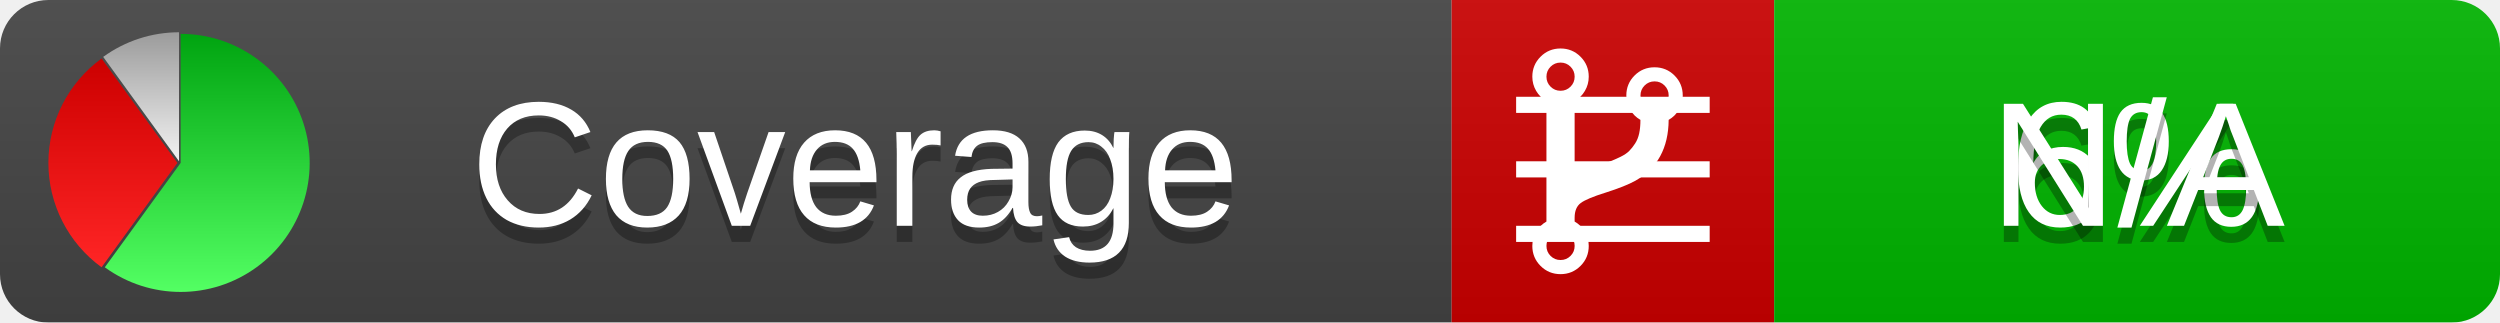
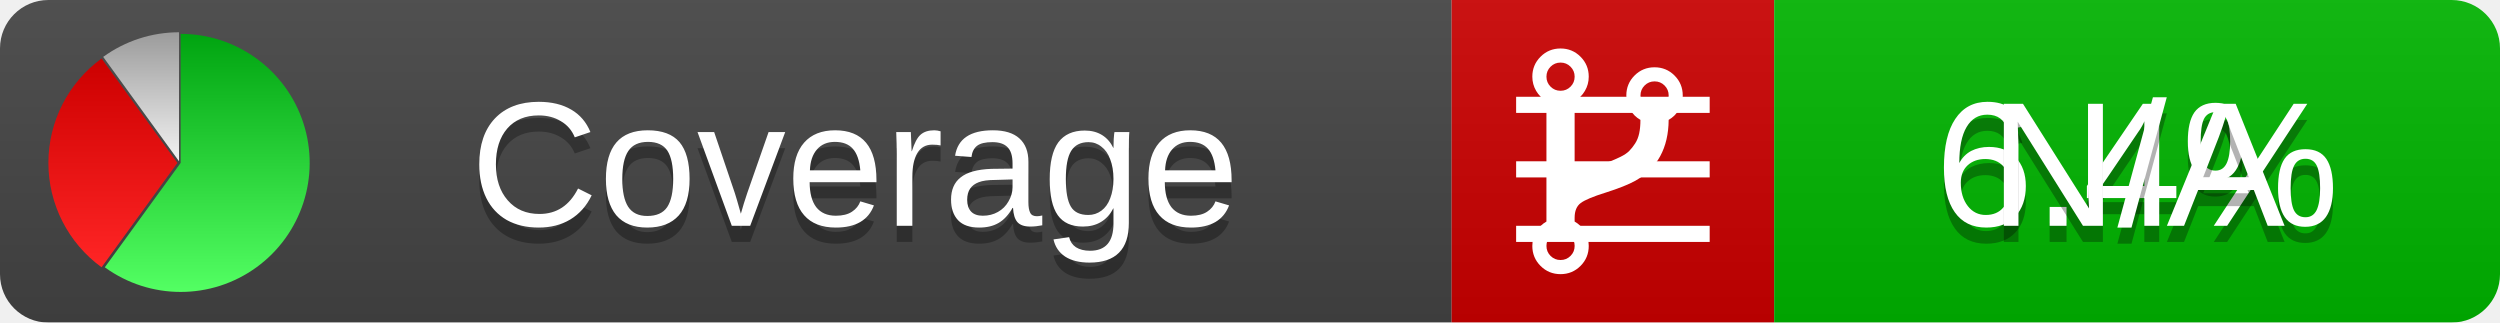
<svg xmlns="http://www.w3.org/2000/svg" xmlns:xlink="http://www.w3.org/1999/xlink" width="155" height="20">
  <style type="text/css">
          
            @keyframes fadeout {
              0 % { visibility: visible; opacity: 1; }
              40% { visibility: visible; opacity: 1; }
              50% { visibility: hidden; opacity: 0; }
              90% { visibility: hidden; opacity: 0; }
              100% { visibility: visible; opacity: 1; }
            }
            @keyframes fadein {
              0% { visibility: hidden; opacity: 0; }
              40% { visibility: hidden; opacity: 0; }
              50% { visibility: visible; opacity: 1; }
              90% { visibility: visible; opacity: 1; }
              100% { visibility: hidden; opacity: 0; }
            }
            .linecoverage {
                animation-duration: 10s;
                animation-name: fadeout;
                animation-iteration-count: infinite;
            }
            .branchcoverage {
                animation-duration: 10s;
                animation-name: fadein;
                animation-iteration-count: infinite;
            }
          
    </style>
  <defs>
    <linearGradient id="gradient" x2="0" y2="100%">
      <stop offset="0" stop-color="#bbb" stop-opacity=".1" />
      <stop offset="1" stop-opacity=".1" />
    </linearGradient>
    <linearGradient id="green" x2="0" y2="100%">
      <stop offset="0" stop-color="#00A410" />
      <stop offset="1" stop-color="#53FF63" />
    </linearGradient>
    <linearGradient id="red" x2="0" y2="100%">
      <stop offset="0" stop-color="#C00" />
      <stop offset="1" stop-color="#FF2525" />
    </linearGradient>
    <linearGradient id="gray" x2="0" y2="100%">
      <stop offset="0" stop-color="#9B9B9B" />
      <stop offset="1" stop-color="#F3F3F3" />
    </linearGradient>
    <mask id="mask">
      <rect width="155" height="20" rx="3" fill="#fff" />
    </mask>
    <g id="icon">
      <path style="fill:url(#green);" d="M205,202.5 l0,-200 a200,200 0 1,1 -117.558,361.803 z" />
      <path style="fill:url(#red);" d="M200,202.5 l-117.558,161.803 a200,200 0 0,1 0,-323.607 z" />
      <path style="fill:url(#gray);" d="M202.5,200 l-117.558,-161.803 a200,200 0 0,1 117.558,-38.196 z" />
    </g>
  </defs>
  <g mask="url(#mask)">
    <rect x="0" y="0" width="90" height="20" fill="#444" />
    <rect x="90" y="0" width="20" height="20" fill="#c00" />
    <rect x="110" y="0" width="45" height="20" fill="#00B600" />
    <rect x="0" y="0" width="155" height="20" fill="url(#gradient)" />
  </g>
  <g>
    <path class="linecoverage" stroke="#fff" d="M94 6.5 h12 M94 10.5 h12 M94 14.5 h12" />
    <path class="branchcoverage" fill="#fff" d="m 97.628,15.247 q 0,-0.364 -0.255,-0.619 -0.255,-0.255 -0.619,-0.255 -0.364,0 -0.619,0.255 -0.255,0.255 -0.255,0.619 0,0.364 0.255,0.619 0.255,0.255 0.619,0.255 0.364,0 0.619,-0.255 0.255,-0.255 0.255,-0.619 z m 0,-10.493 q 0,-0.364 -0.255,-0.619 -0.255,-0.255 -0.619,-0.255 -0.364,0 -0.619,0.255 -0.255,0.255 -0.255,0.619 0,0.364 0.255,0.619 0.255,0.255 0.619,0.255 0.364,0 0.619,-0.255 0.255,-0.255 0.255,-0.619 z m 5.83,1.166 q 0,-0.364 -0.255,-0.619 -0.255,-0.255 -0.619,-0.255 -0.364,0 -0.619,0.255 -0.255,0.255 -0.255,0.619 0,0.364 0.255,0.619 0.255,0.255 0.619,0.255 0.364,0 0.619,-0.255 0.255,-0.255 0.255,-0.619 z m 0.874,0 q 0,0.474 -0.237,0.879 -0.237,0.405 -0.638,0.633 -0.018,2.614 -2.059,3.771 -0.619,0.346 -1.849,0.738 -1.166,0.364 -1.544,0.647 -0.378,0.282 -0.378,0.911 l 0,0.237 q 0.401,0.228 0.638,0.633 0.237,0.405 0.237,0.879 0,0.729 -0.51,1.239 -0.51,0.51 -1.239,0.51 -0.729,0 -1.239,-0.51 -0.51,-0.51 -0.51,-1.239 0,-0.474 0.237,-0.879 0.237,-0.405 0.638,-0.633 l 0,-7.469 q -0.401,-0.228 -0.638,-0.633 -0.237,-0.405 -0.237,-0.879 0,-0.729 0.51,-1.239 0.51,-0.51 1.239,-0.51 0.729,0 1.239,0.51 0.51,0.51 0.51,1.239 0,0.474 -0.237,0.879 -0.237,0.405 -0.638,0.633 l 0,4.527 q 0.492,-0.237 1.403,-0.519 0.501,-0.155 0.797,-0.269 0.296,-0.114 0.642,-0.282 0.346,-0.169 0.537,-0.36 0.191,-0.191 0.369,-0.465 0.178,-0.273 0.255,-0.633 0.077,-0.36 0.077,-0.833 -0.401,-0.228 -0.638,-0.633 -0.237,-0.405 -0.237,-0.879 0,-0.729 0.51,-1.239 0.51,-0.51 1.239,-0.51 0.729,0 1.239,0.51 0.51,0.51 0.51,1.239 z" />
  </g>
  <g fill="#fff" text-anchor="middle" font-family="Verdana,Arial,Geneva,sans-serif" font-size="11">
    <a xlink:href="https://github.com/danielpalme/ReportGenerator" target="_top">
      <use xlink:href="#icon" transform="translate(3,2) scale(.04)" />
    </a>
    <text x="53" y="15" fill="#010101" fill-opacity=".3">Coverage</text>
    <text x="53" y="14" fill="#fff">Coverage</text>
-     <text class="linecoverage" x="132.5" y="15" fill="#010101" fill-opacity=".3">6%</text>
-     <text class="linecoverage" x="132.5" y="14">6%</text>
+     <text class="linecoverage" x="132.5" y="15" fill="#010101" fill-opacity=".3">6.4%</text>
+     <text class="linecoverage" x="132.5" y="14">6.4%</text>
    <text class="branchcoverage" x="132.5" y="15" fill="#010101" fill-opacity=".3">N/A</text>
    <text class="branchcoverage" x="132.5" y="14">N/A</text>
  </g>
  <g>
    <rect class="linecoverage" x="90" y="0" width="65" height="20" fill-opacity="0" />
    <rect class="branchcoverage" x="90" y="0" width="65" height="20" fill-opacity="0" />
  </g>
</svg>
